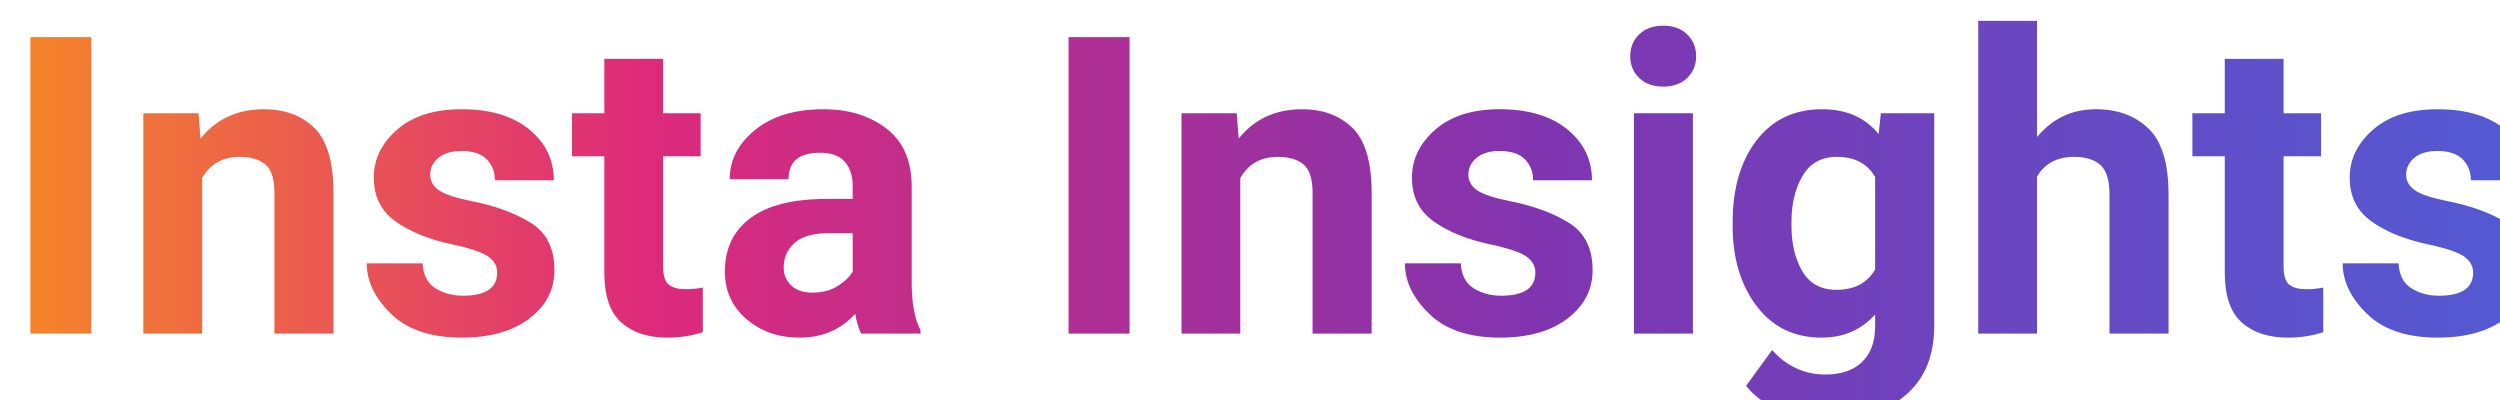
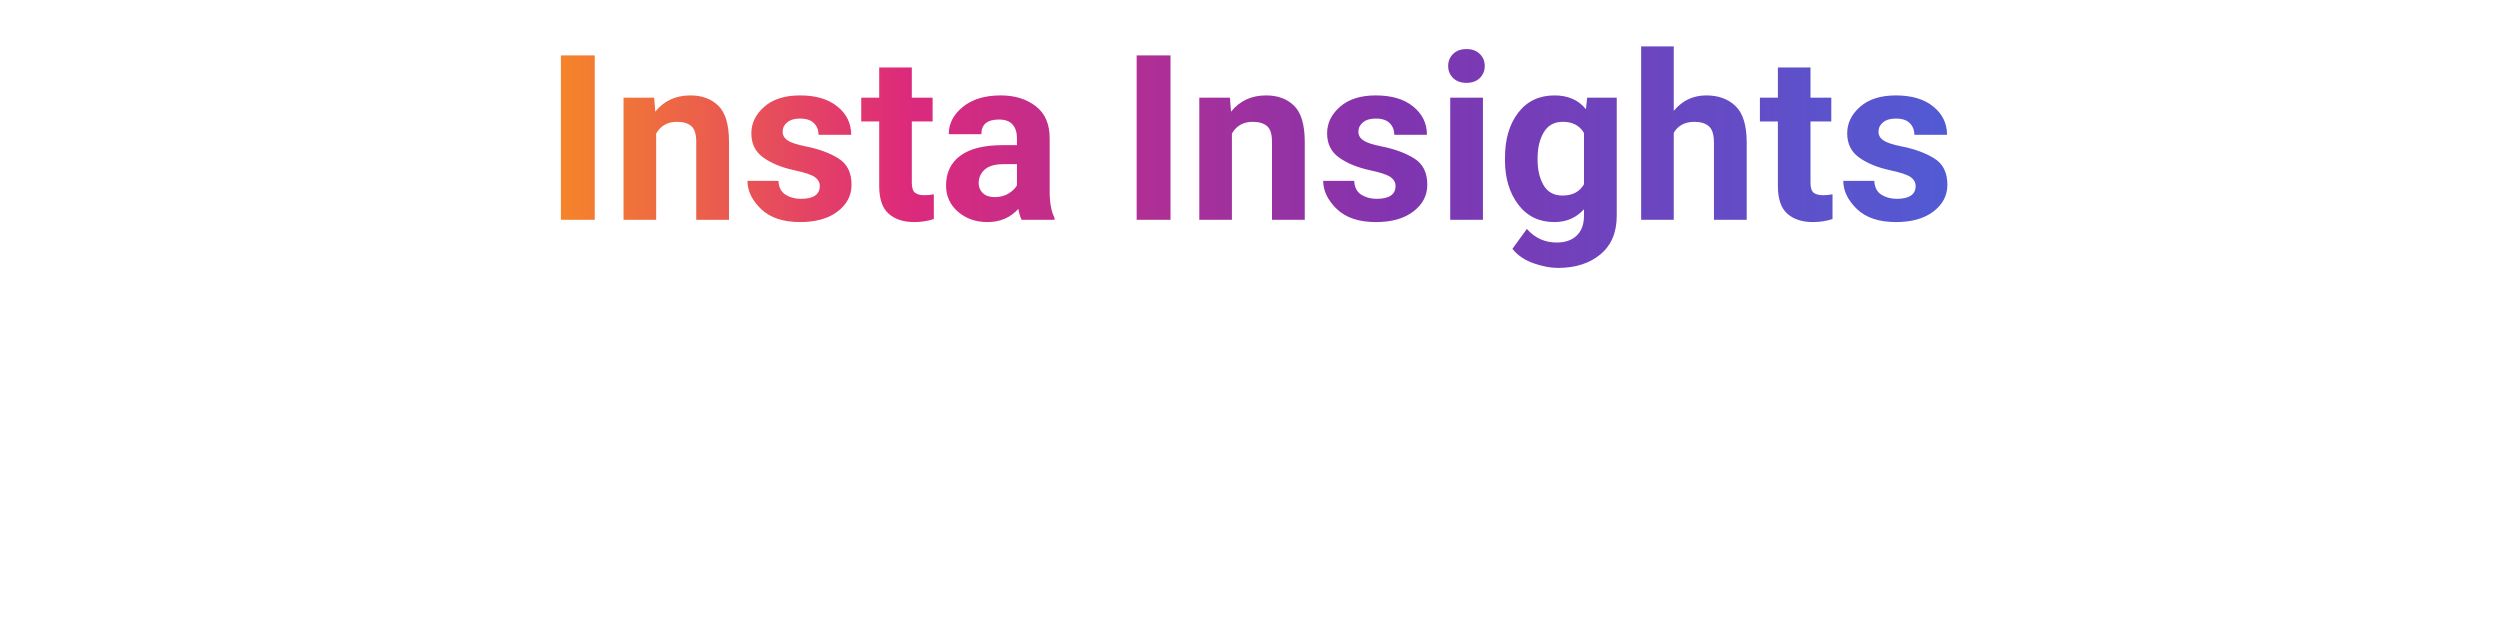
- <svg xmlns="http://www.w3.org/2000/svg" role="img" aria-label="Insta Insights">
+ <svg xmlns="http://www.w3.org/2000/svg" width="1000" height="250" viewBox="0 0 800 200" role="img" aria-label="Insta Insights">
  <defs>
    <linearGradient id="igGrad" x1="0%" y1="0%" x2="100%" y2="0%">
      <stop offset="0%" stop-color="#F58529" />
      <stop offset="25%" stop-color="#DD2A7B" />
      <stop offset="60%" stop-color="#8134AF" />
      <stop offset="100%" stop-color="#515BD4" />
    </linearGradient>
  </defs>
-   <text x="0" y="0.8em" font-family="Segoe UI, Roboto, 'Helvetica Neue', Arial" font-size="74" font-weight="700" fill="url(#igGrad)">
-     Insta Insights
-   </text>
+   <text x="50%" y="25%" dominant-baseline="middle" text-anchor="middle" font-family="Segoe UI, Roboto, 'Helvetica Neue', Arial" font-size="74" font-weight="700" fill="url(#igGrad)"> Insta Insights </text>
</svg>
